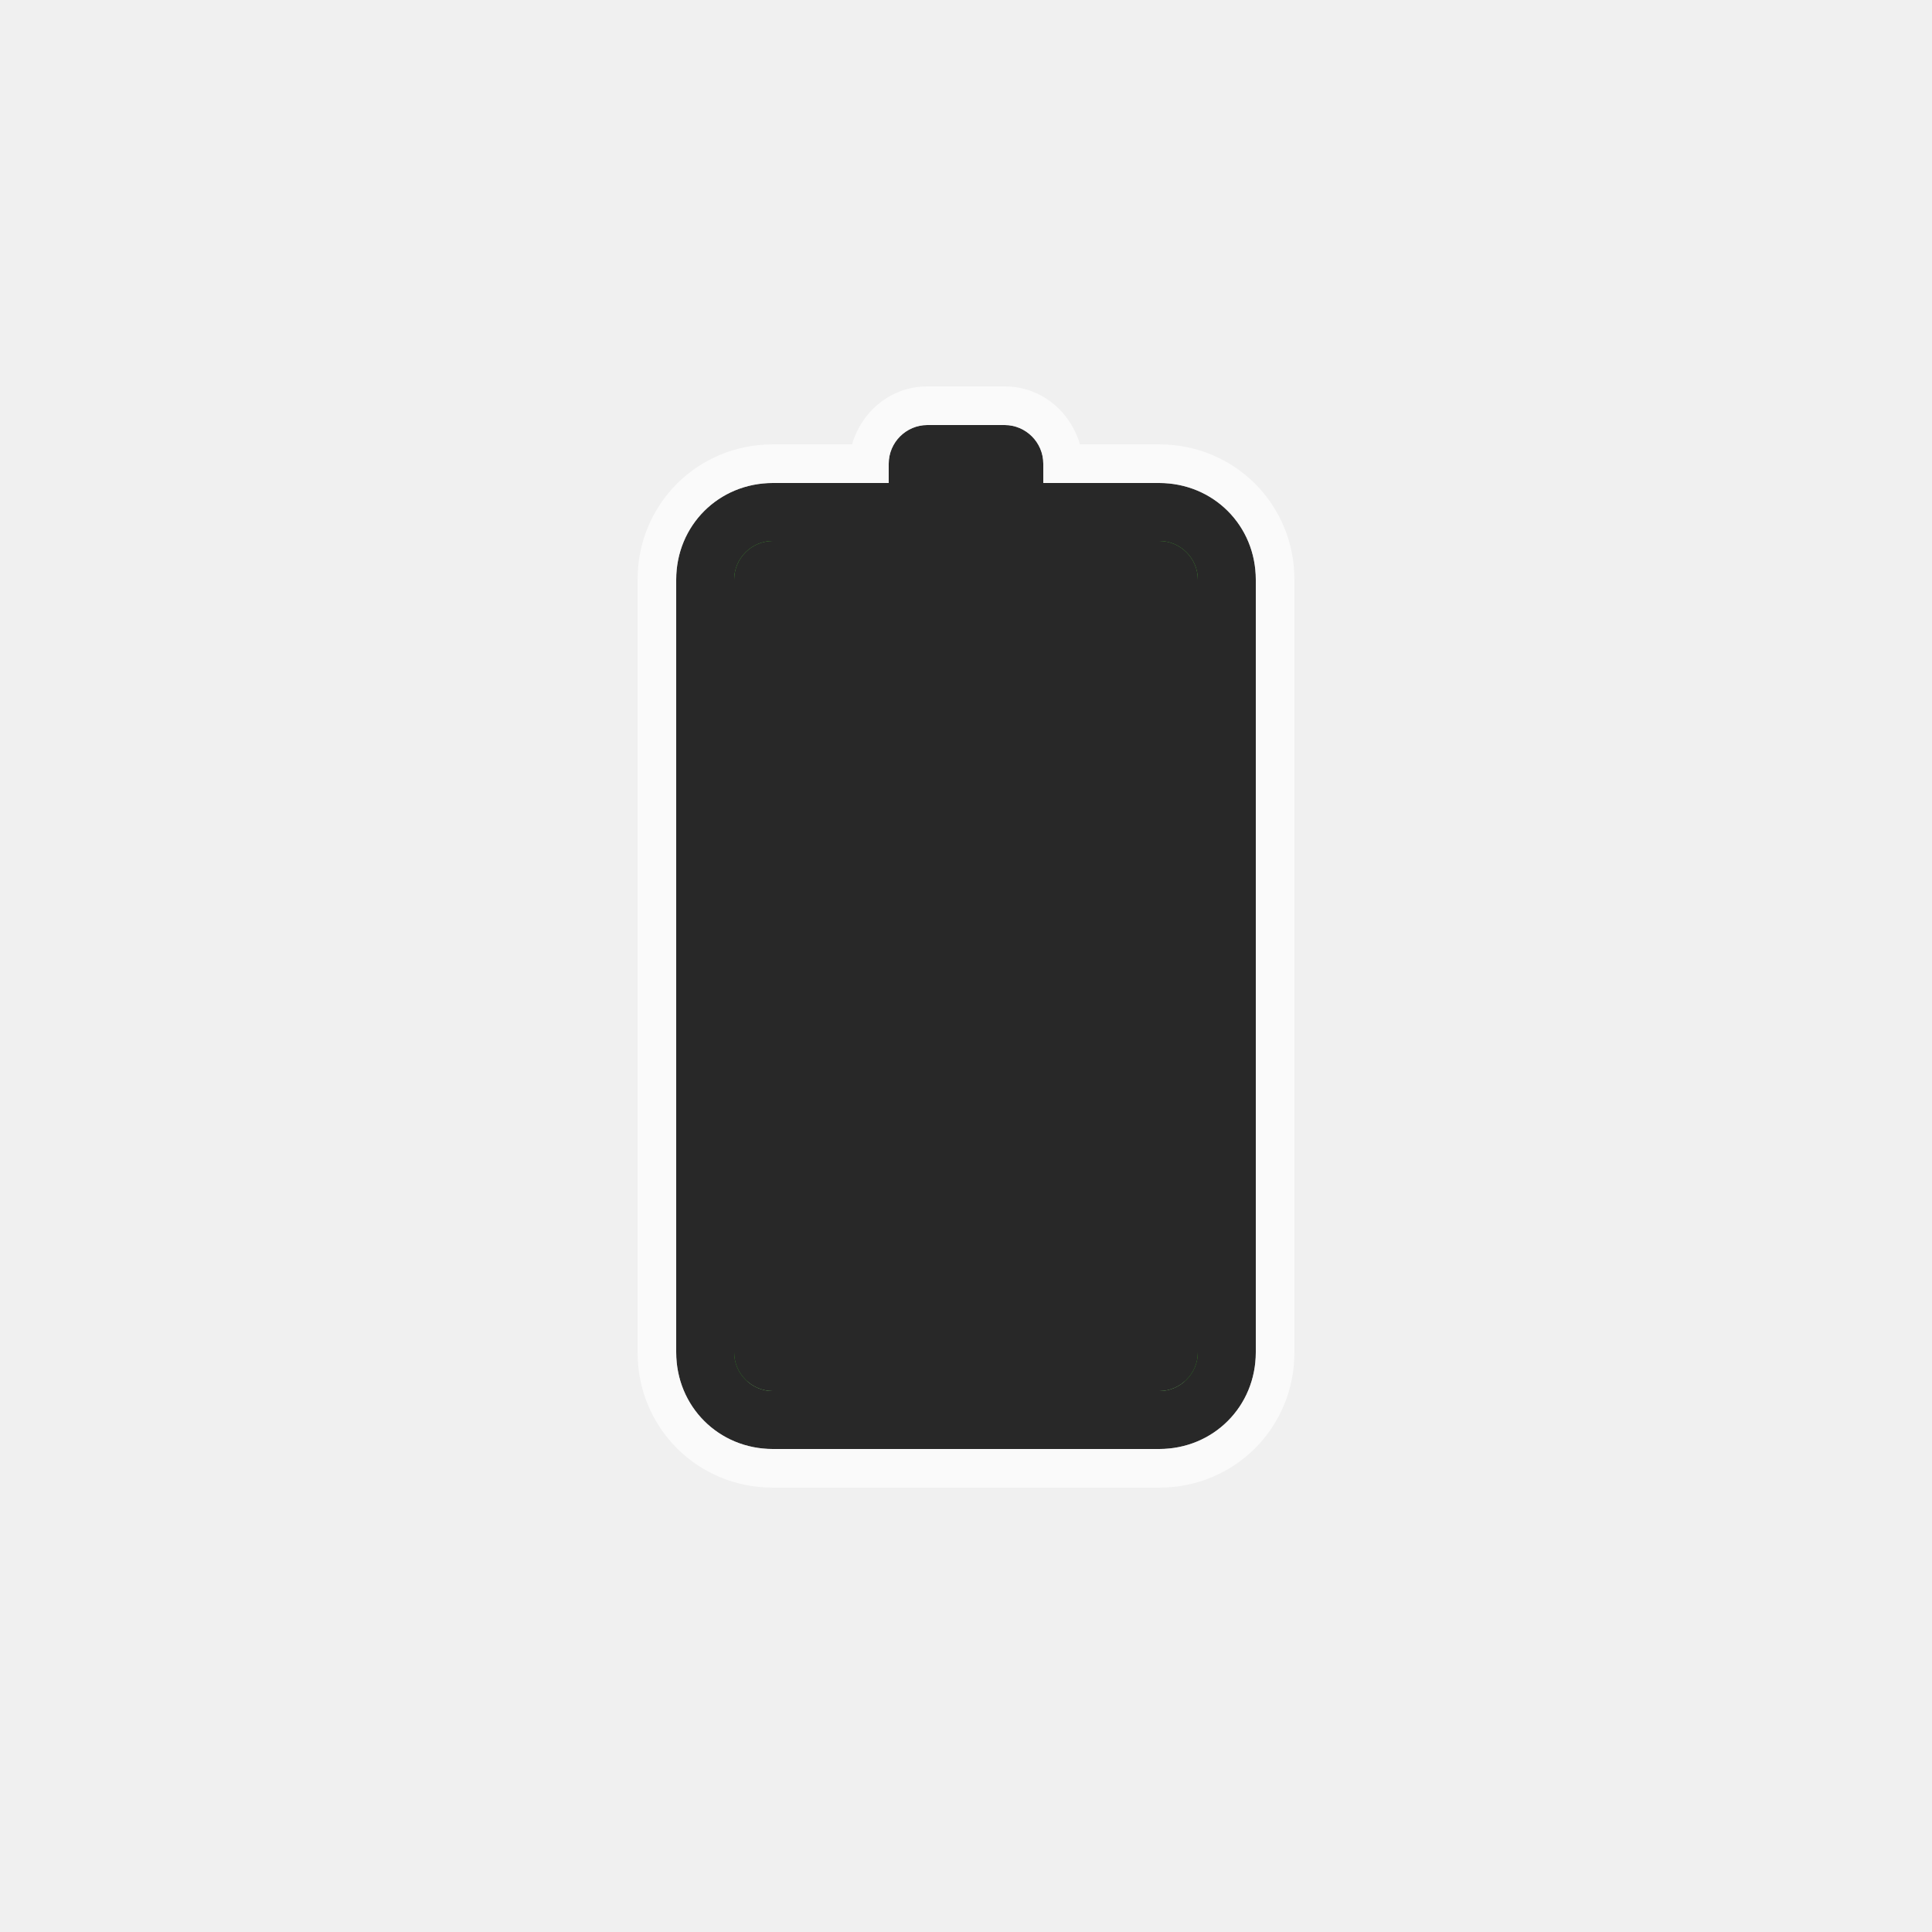
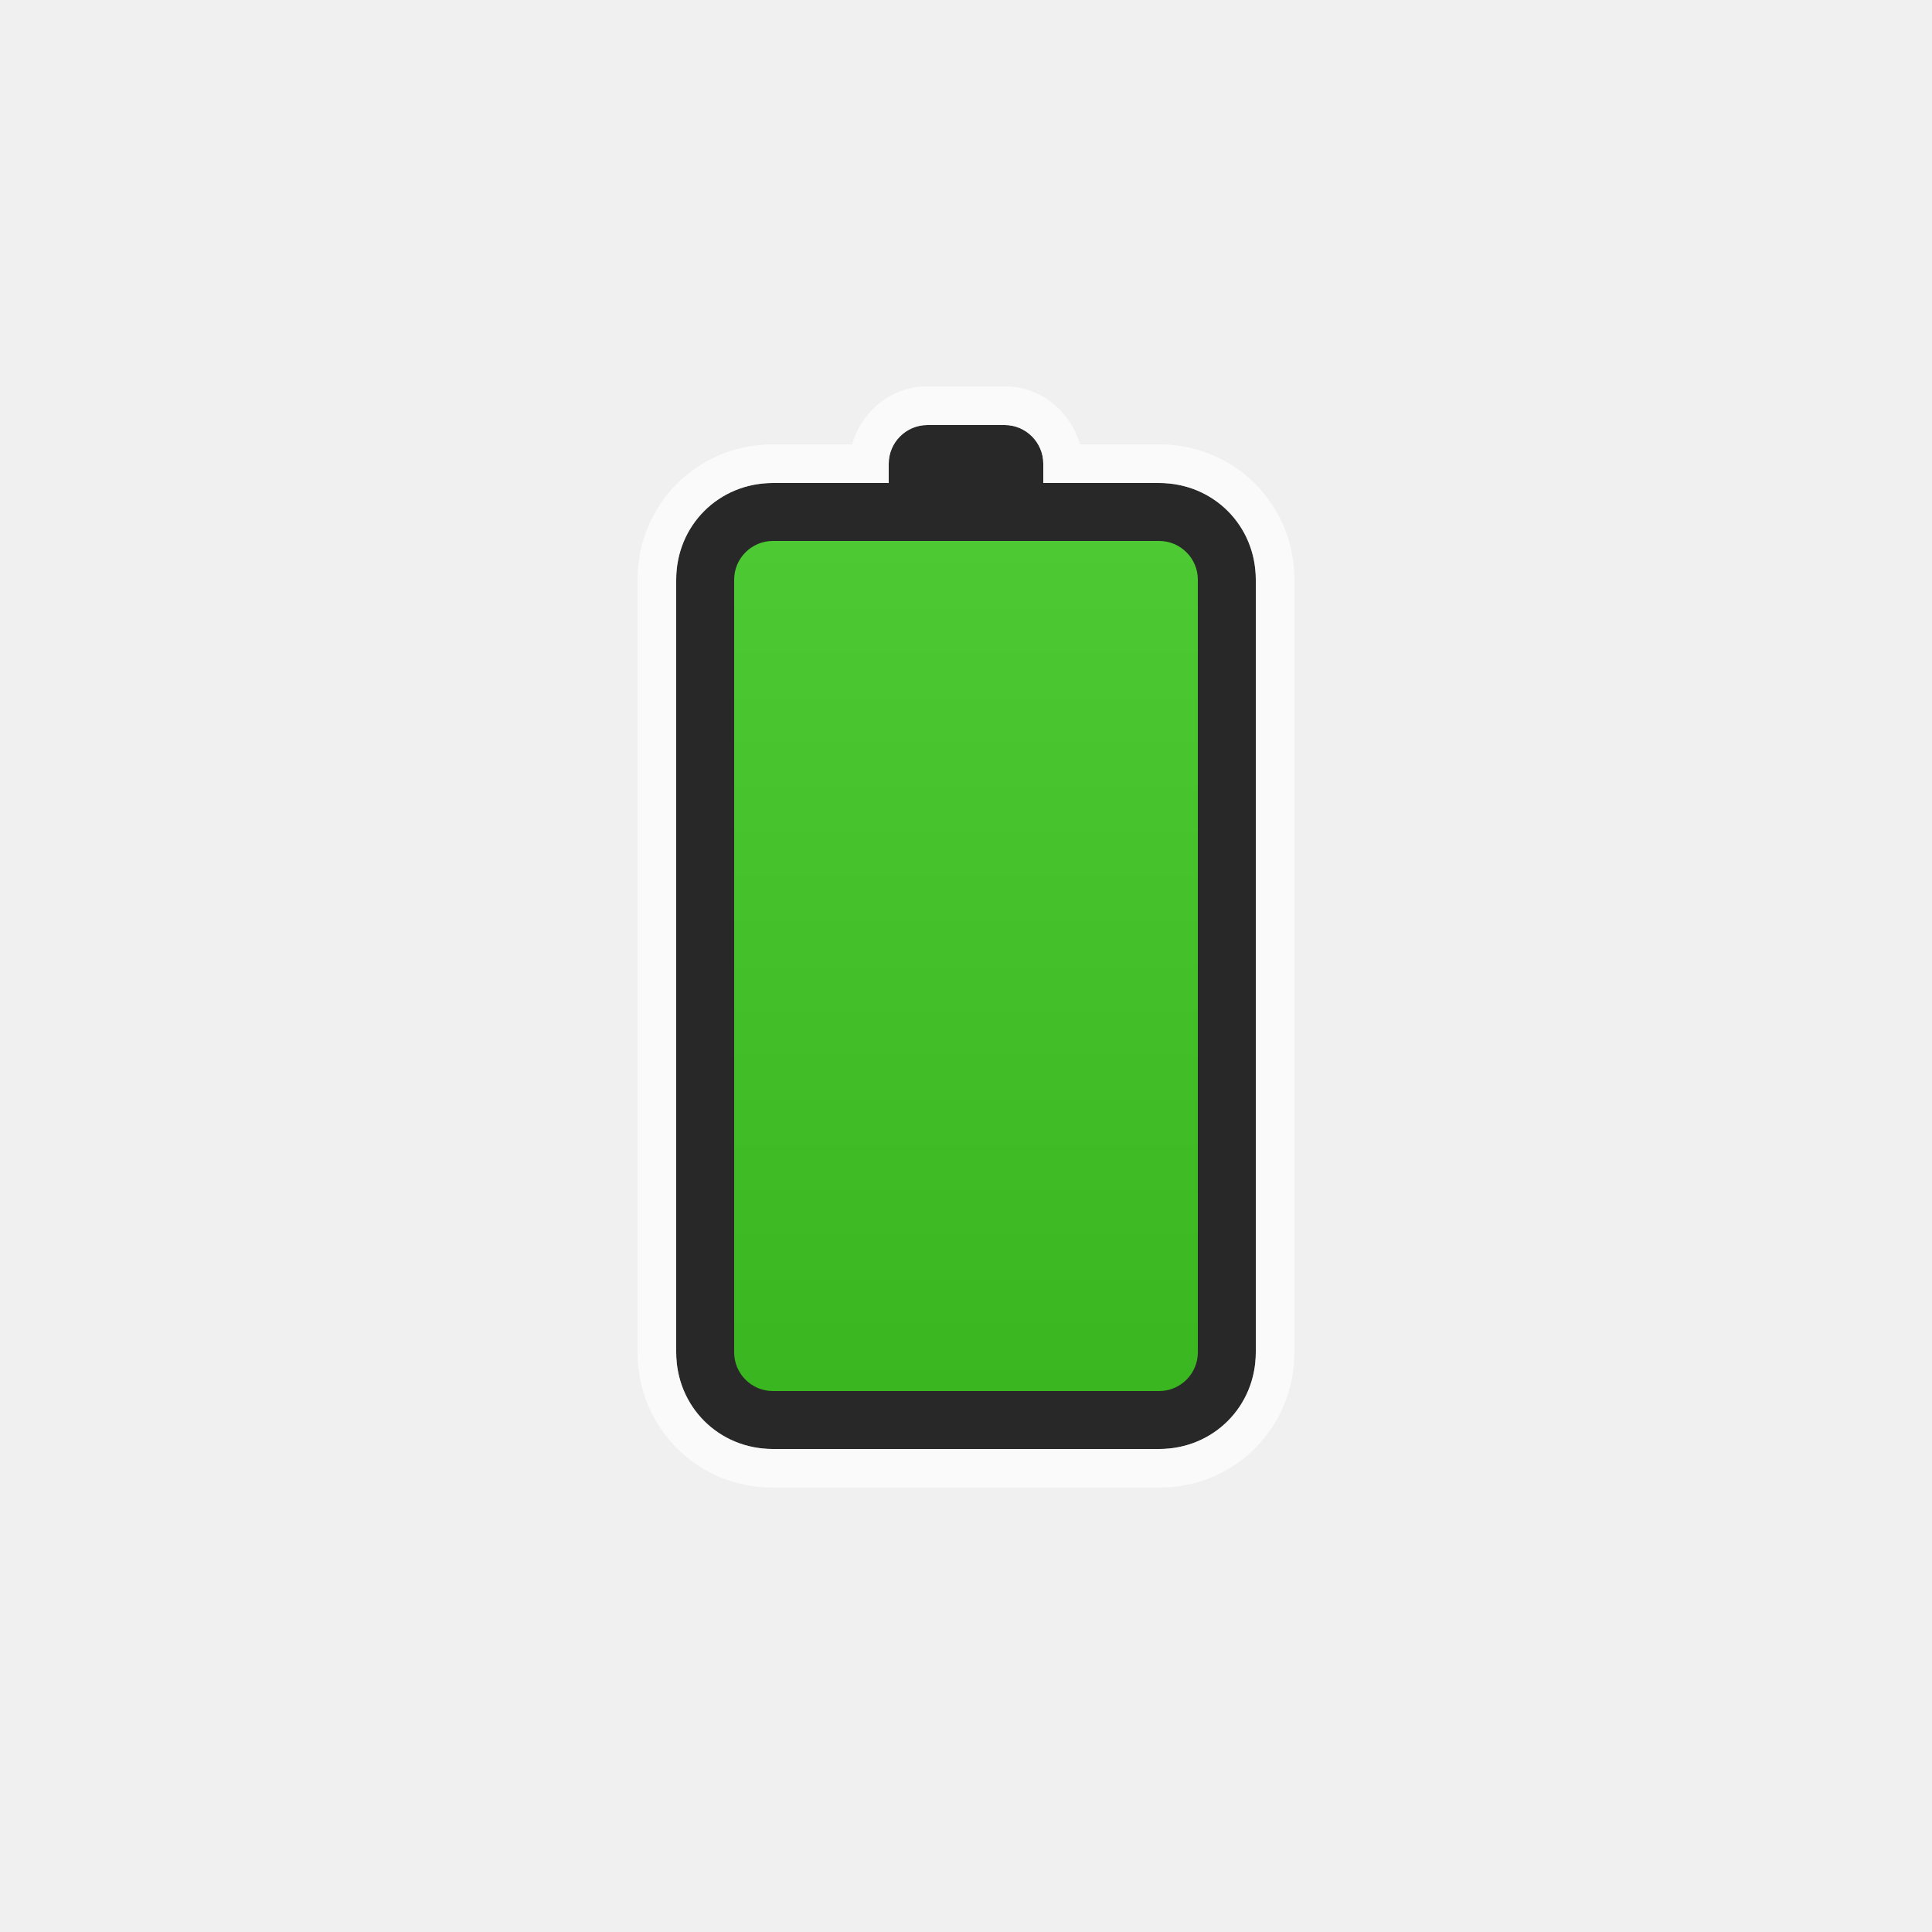
<svg xmlns="http://www.w3.org/2000/svg" width="48" height="48" viewBox="0 0 100 100">
-   <g id="battery" class="symbol dynamic fill">
-     <g id="bound">
-       <rect class="" x="0" y="0" width="100" height="100" opacity="0" />
-     </g>
-     <path id="innerClip" d="M60,72H40c-1.1,0-2-0.9-2-2V30c0-1.1,0.9-2,2-2h20c1.1,0,2,0.9,2,2v40C62,71.1,61.1,72,60,72z" />
-     <clipPath id="clipPath">
-       <use href="#innerClip" overflow="visible" />
+   <g class="symbol dynamic fill">
+     <path id="a" d="M60 72H40c-1.1 0-2-.9-2-2V30c0-1.1.9-2 2-2h20c1.1 0 2 .9 2 2v40c0 1.1-.9 2-2 2z" />
+     <clipPath id="c">
+       <use overflow="visible" />
    </clipPath>
-     <path class="outer" fill="#282828" d="M60,25h-6v-1c0-1.1-0.9-2-2-2h-4c-1.1,0-2,0.9-2,2v1h-6c-2.8,0-5,2.2-5,5v40c0,2.8,2.2,5,5,5h20     c2.8,0,5-2.2,5-5V30C65,27.2,62.8,25,60,25z" />
-     <path class="edging" opacity="0.65" fill="#FFFFFF" d="M52,22c1.1,0,2,0.9,2,2v1h6c2.8,0,5,2.2,5,5v40c0,2.8-2.2,5-5,5H40c-2.8,0-5-2.2-5-5V30c0-2.8,2.2-5,5-5h6     v-1c0-1.1,0.9-2,2-2H52 M52,20h-4c-1.9,0-3.4,1.3-3.9,3H40c-3.9,0-7,3.1-7,7v40c0,3.9,3.1,7,7,7h20c3.9,0,7-3.1,7-7V30     c0-3.9-3.1-7-7-7h-4.1C55.4,21.3,53.9,20,52,20L52,20z" />
-     <linearGradient id="battery-gradient" gradientUnits="userSpaceOnUse" x1="50" y1="28" x2="50" y2="72">
-       <stop offset="0" style="stop-color:#4CC933" />
-       <stop offset="1" style="stop-color:#39B620" />
+     <path class="outer" fill="#282828" d="M60 25h-6v-1c0-1.1-.9-2-2-2h-4c-1.1 0-2 .9-2 2v1h-6c-2.8 0-5 2.2-5 5v40c0 2.8 2.2 5 5 5h20c2.8 0 5-2.2 5-5V30c0-2.8-2.2-5-5-5z" />
+     <path class="edging" opacity=".65" fill="#FFF" d="M52 22c1.1 0 2 .9 2 2v1h6c2.8 0 5 2.2 5 5v40c0 2.8-2.2 5-5 5H40c-2.8 0-5-2.2-5-5V30c0-2.8 2.2-5 5-5h6v-1c0-1.1.9-2 2-2h4m0-2h-4c-1.9 0-3.4 1.3-3.9 3H40c-3.9 0-7 3.1-7 7v40c0 3.9 3.1 7 7 7h20c3.9 0 7-3.1 7-7V30c0-3.9-3.1-7-7-7h-4.1c-.5-1.7-2-3-3.9-3z" />
+     <linearGradient id="b" gradientUnits="userSpaceOnUse" x1="50" y1="28" x2="50" y2="72">
+       <stop offset="0" stop-color="#4cc933" />
+       <stop offset="1" stop-color="#39b620" />
    </linearGradient>
-     <linearGradient id="battery-catuion-gradient" gradientUnits="userSpaceOnUse" x1="50" y1="60" x2="50" y2="72">
-       <stop offset="0" style="stop-color:#FFE633" />
-       <stop offset="1" style="stop-color:#FFDE00" />
-     </linearGradient>
-     <linearGradient id="battery-empty-gradient" gradientUnits="userSpaceOnUse" x1="50" y1="66" x2="50" y2="72">
-       <stop offset="0" style="stop-color:#E01313" />
-       <stop offset="1" style="stop-color:#CE0101" />
-     </linearGradient>
-     <path class="inner" fill="url(#battery-gradient)" d="M60,72H40c-1.1,0-2-0.9-2-2V30c0-1.1,0.9-2,2-2h20c1.1,0,2,0.9,2,2v40C62,71.1,61.1,72,60,72z" />
-     <g id="clipper-group" clip-path="url(#clipPath)">
-       <path class="highlight clipper-highlight animate" data-position-100="-43" data-position-0="0" opacity="0.35" fill="#FFFFFF" d="M60,71H40c-1.1,0-2,0.9-2,2v1c0-1.1,0.9-2,2-2h20c1.1,0,2,0.9,2,2v-1C62,71.9,61.1,71,60,71z" />
-       <path class="outer clipper" data-position-100="-46" data-position-0="0" fill="#282828" d="M35,28v50h3v-2c0-1.1,0.9-2,2-2h20c1.1,0,2,0.9,2,2v2h3V0H35z" />
+     <path class="inner" fill="url(#b)" d="M60 72H40c-1.1 0-2-.9-2-2V30c0-1.1.9-2 2-2h20c1.1 0 2 .9 2 2v40c0 1.1-.9 2-2 2z" />
+     <g clip-path="url(#c)">
+       <path class="highlight clipper-highlight animate" data-position-100="-43" data-position-0="0" opacity=".35" fill="#FFF" d="M60 71H40c-1.1 0-2 .9-2 2v1c0-1.1.9-2 2-2h20c1.1 0 2 .9 2 2v-1c0-1.1-.9-2-2-2z" />
+       <path class="outer clipper" data-position-100="-46" data-position-0="0" fill="#282828" d="M35 28v50h3v-2c0-1.1.9-2 2-2h20c1.1 0 2 .9 2 2v2h3V0H35z" />
    </g>
  </g>
</svg>
